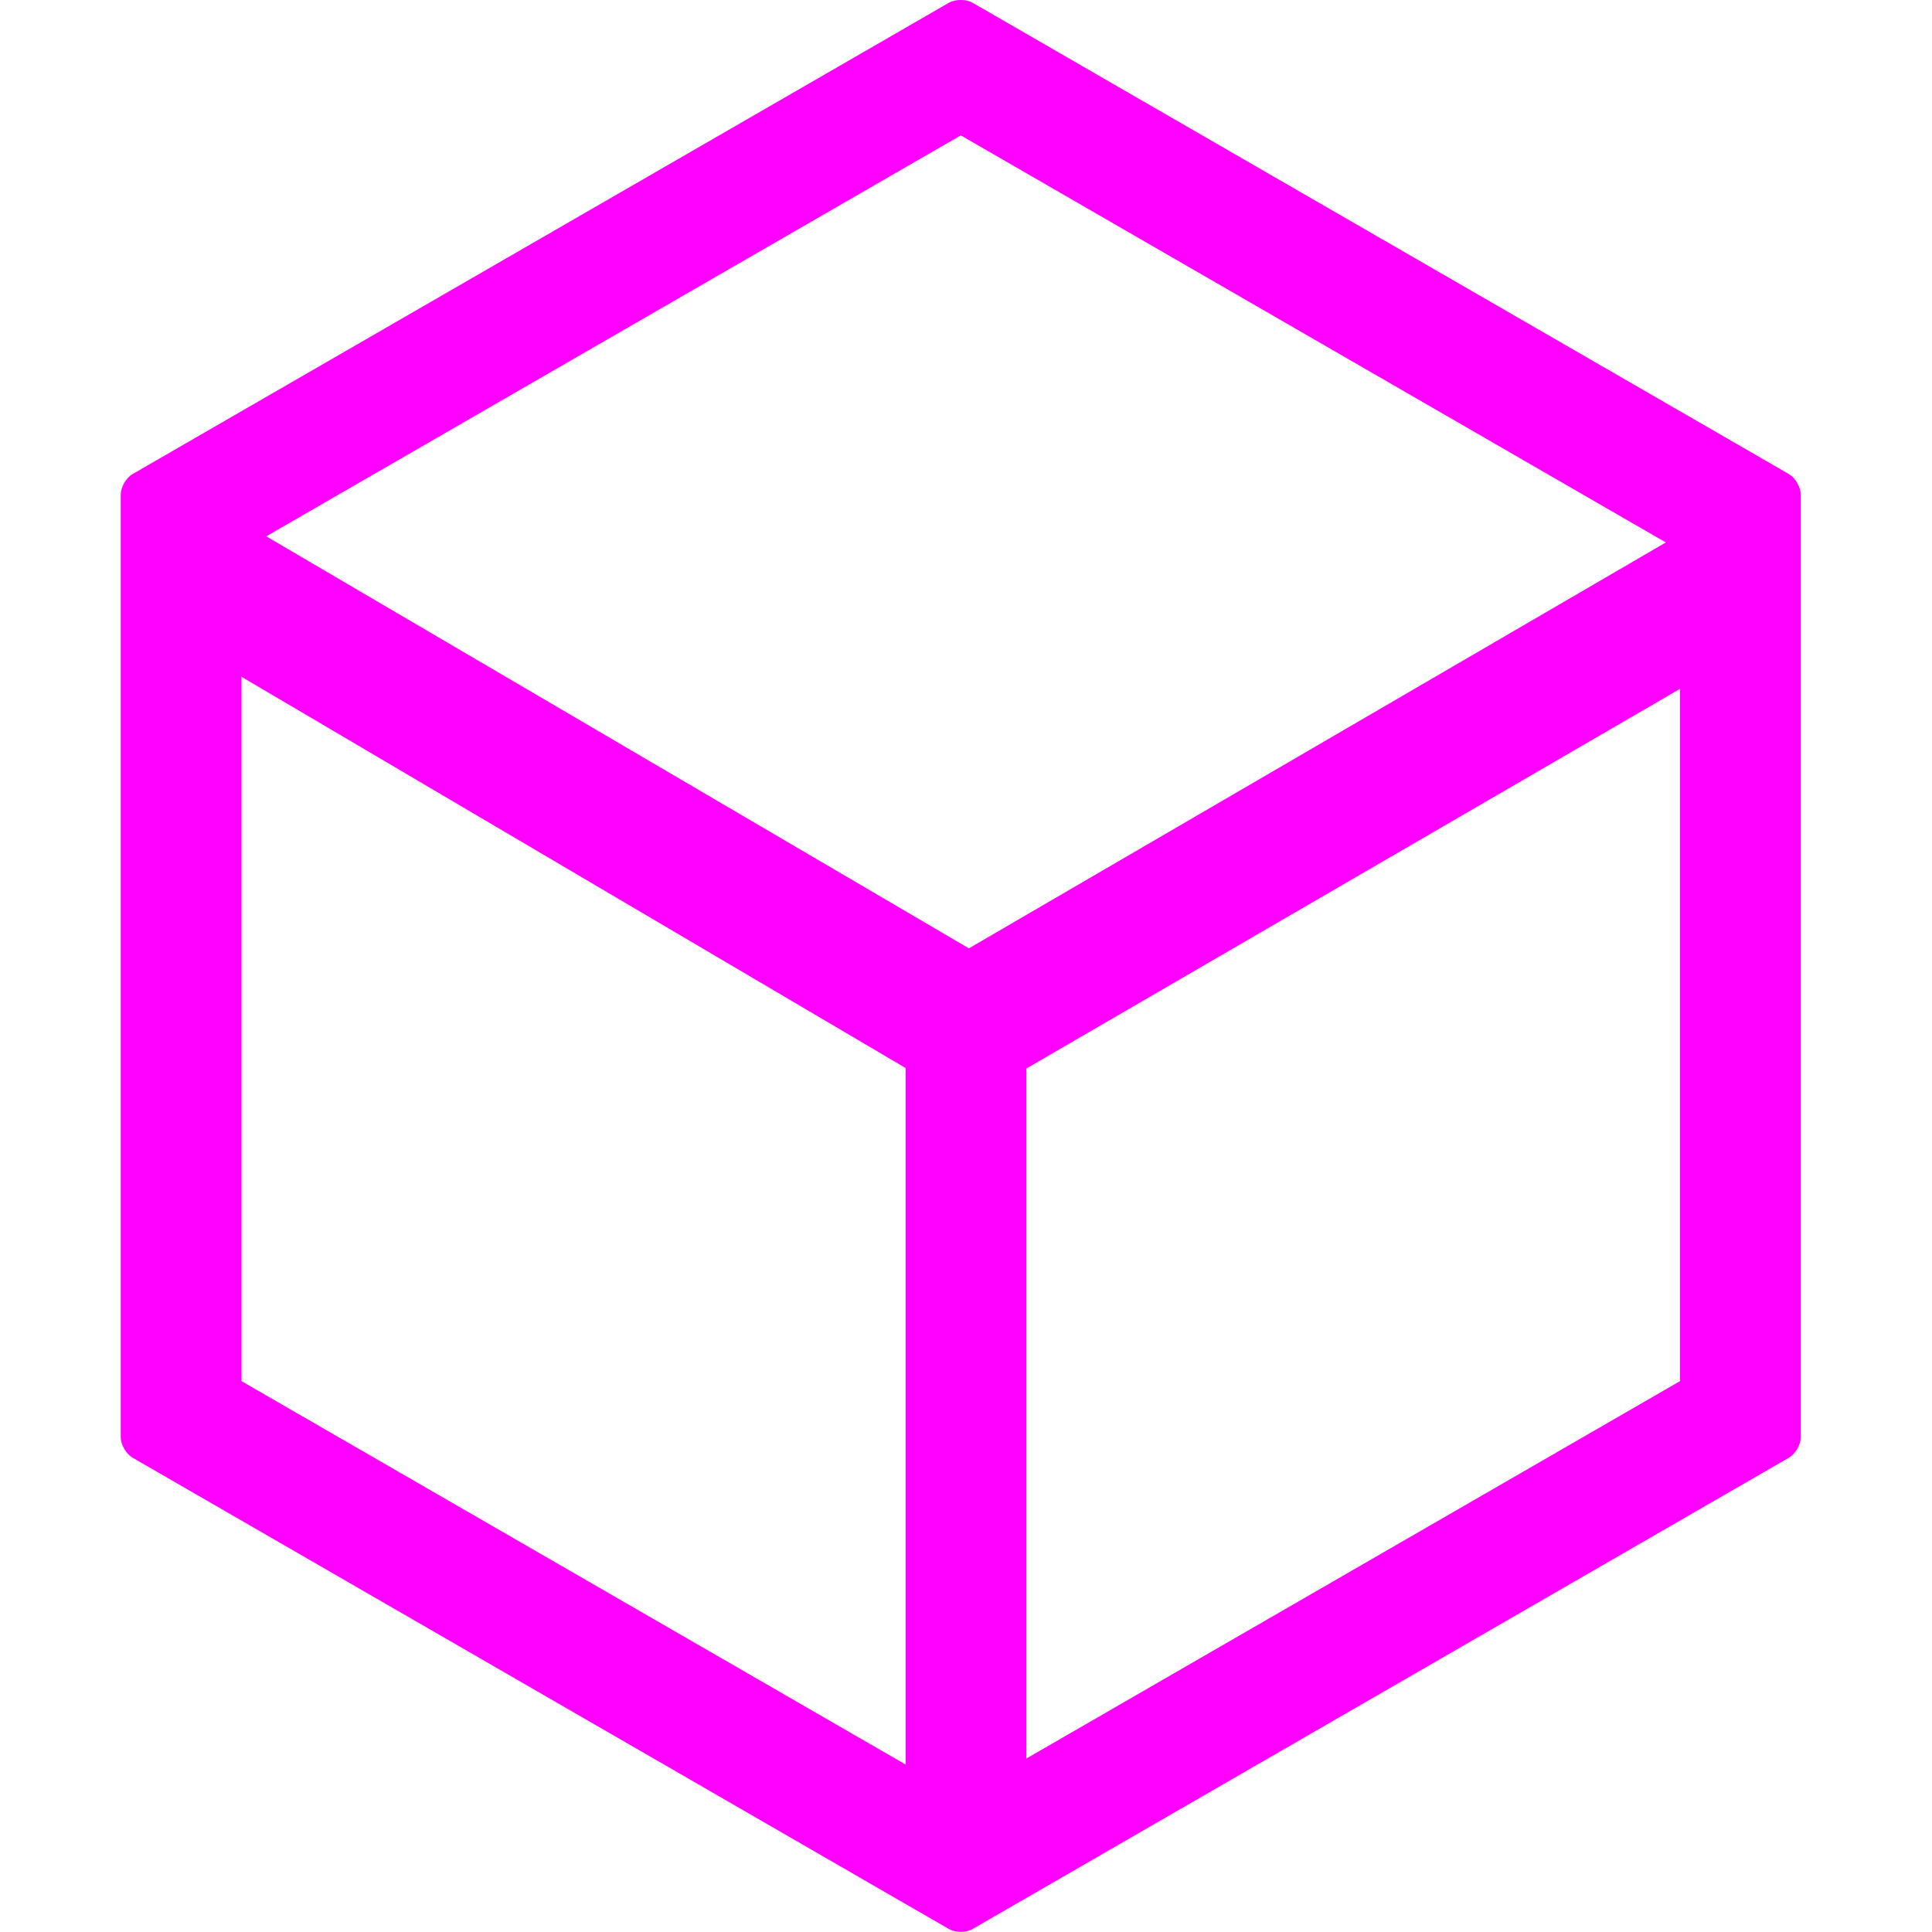
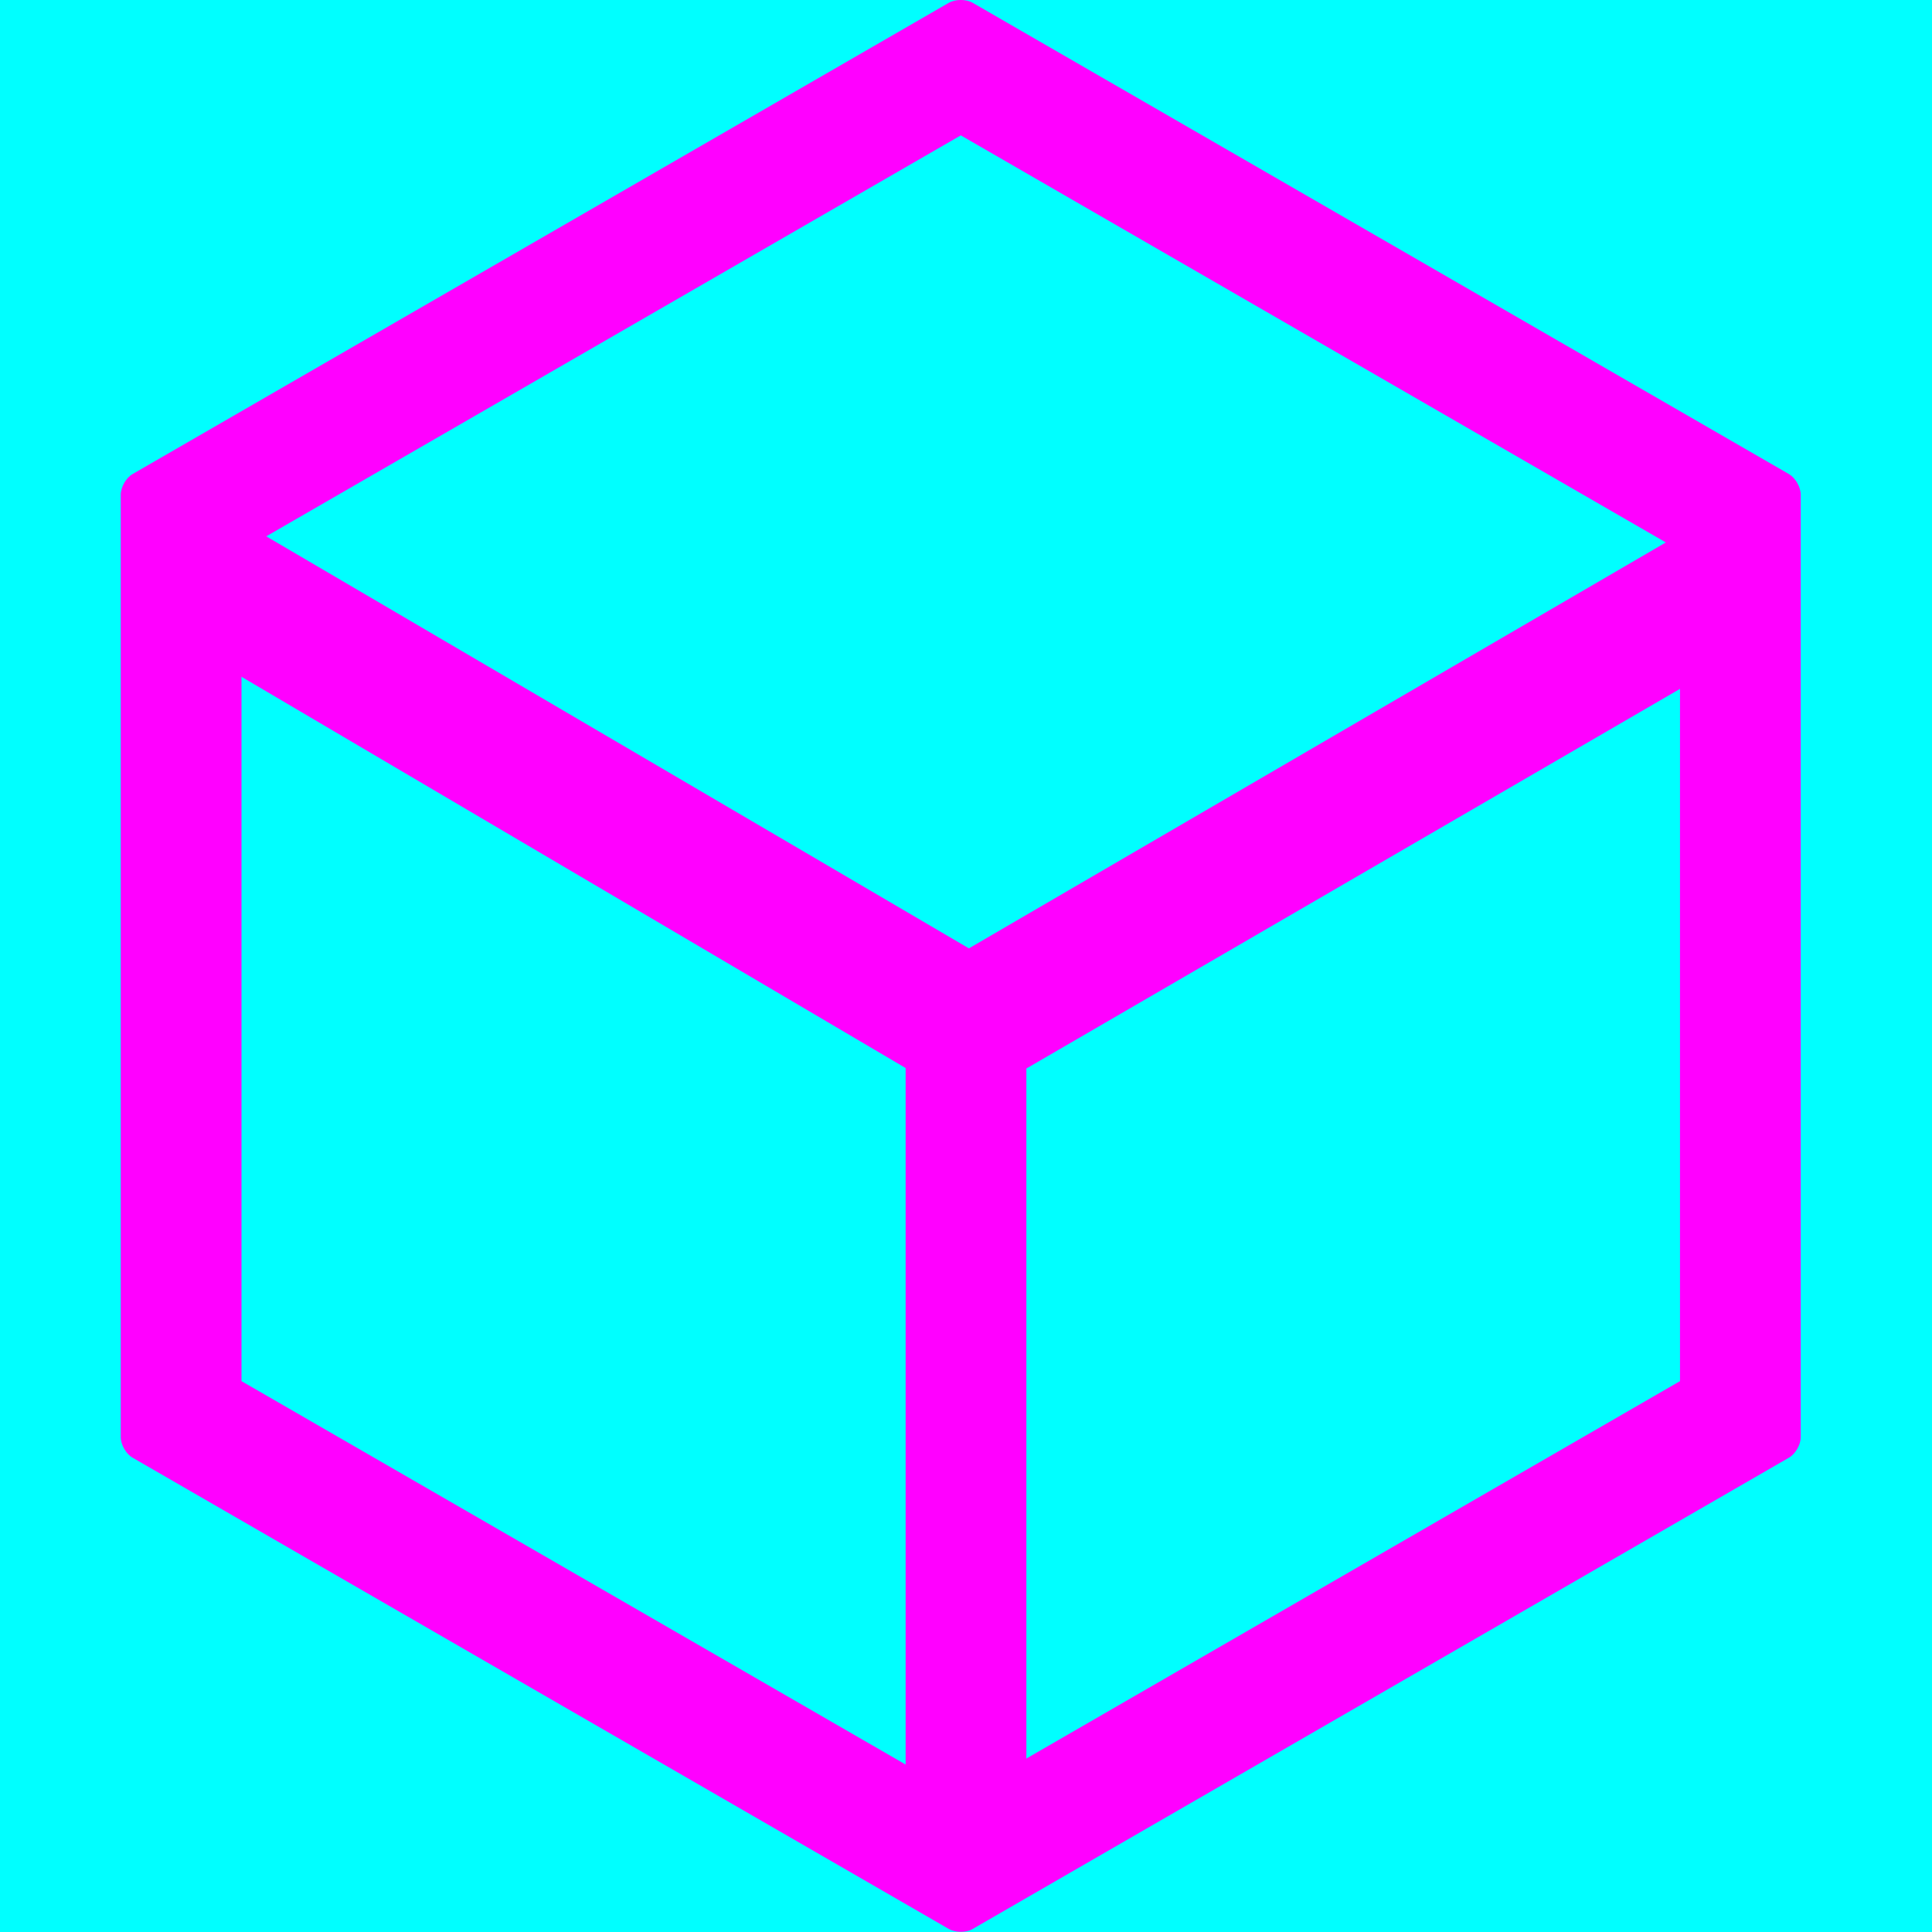
<svg xmlns="http://www.w3.org/2000/svg" width="16" height="16" viewBox="0 0 16 16">
  <g fill="none" fill-rule="evenodd">
-     <rect width="16" height="16" />
+     <rect width="16" height="16" fill="#00FFFF" />
    <path fill="#FF00FF" fill-rule="nonzero" d="M2,4.56 L2,11.438 L7.957,14.877 L13.913,11.438 L13.913,4.56 L7.957,1.121 L2,4.56 Z M7.858,0.023 C7.912,-0.008 8.001,-0.008 8.055,0.023 L14.815,3.926 C14.869,3.958 14.913,4.034 14.913,4.097 L14.913,11.902 C14.913,11.965 14.869,12.041 14.815,12.072 L8.055,15.975 C8.001,16.007 7.912,16.006 7.858,15.975 L1.098,12.072 C1.044,12.041 1,11.964 1,11.902 L1,4.097 C1,4.034 1.044,3.957 1.098,3.926 L7.858,0.023 Z" />
    <path fill="#FF00FF" d="M8.5,8.849 L8.5,15.2 L7.5,15.2 L7.5,8.845 L1.52,5.322 L1.52,4.04 L8.024,7.854 L14.641,4 L14.641,5.282 L8.5,8.849 Z" />
  </g>
</svg>
